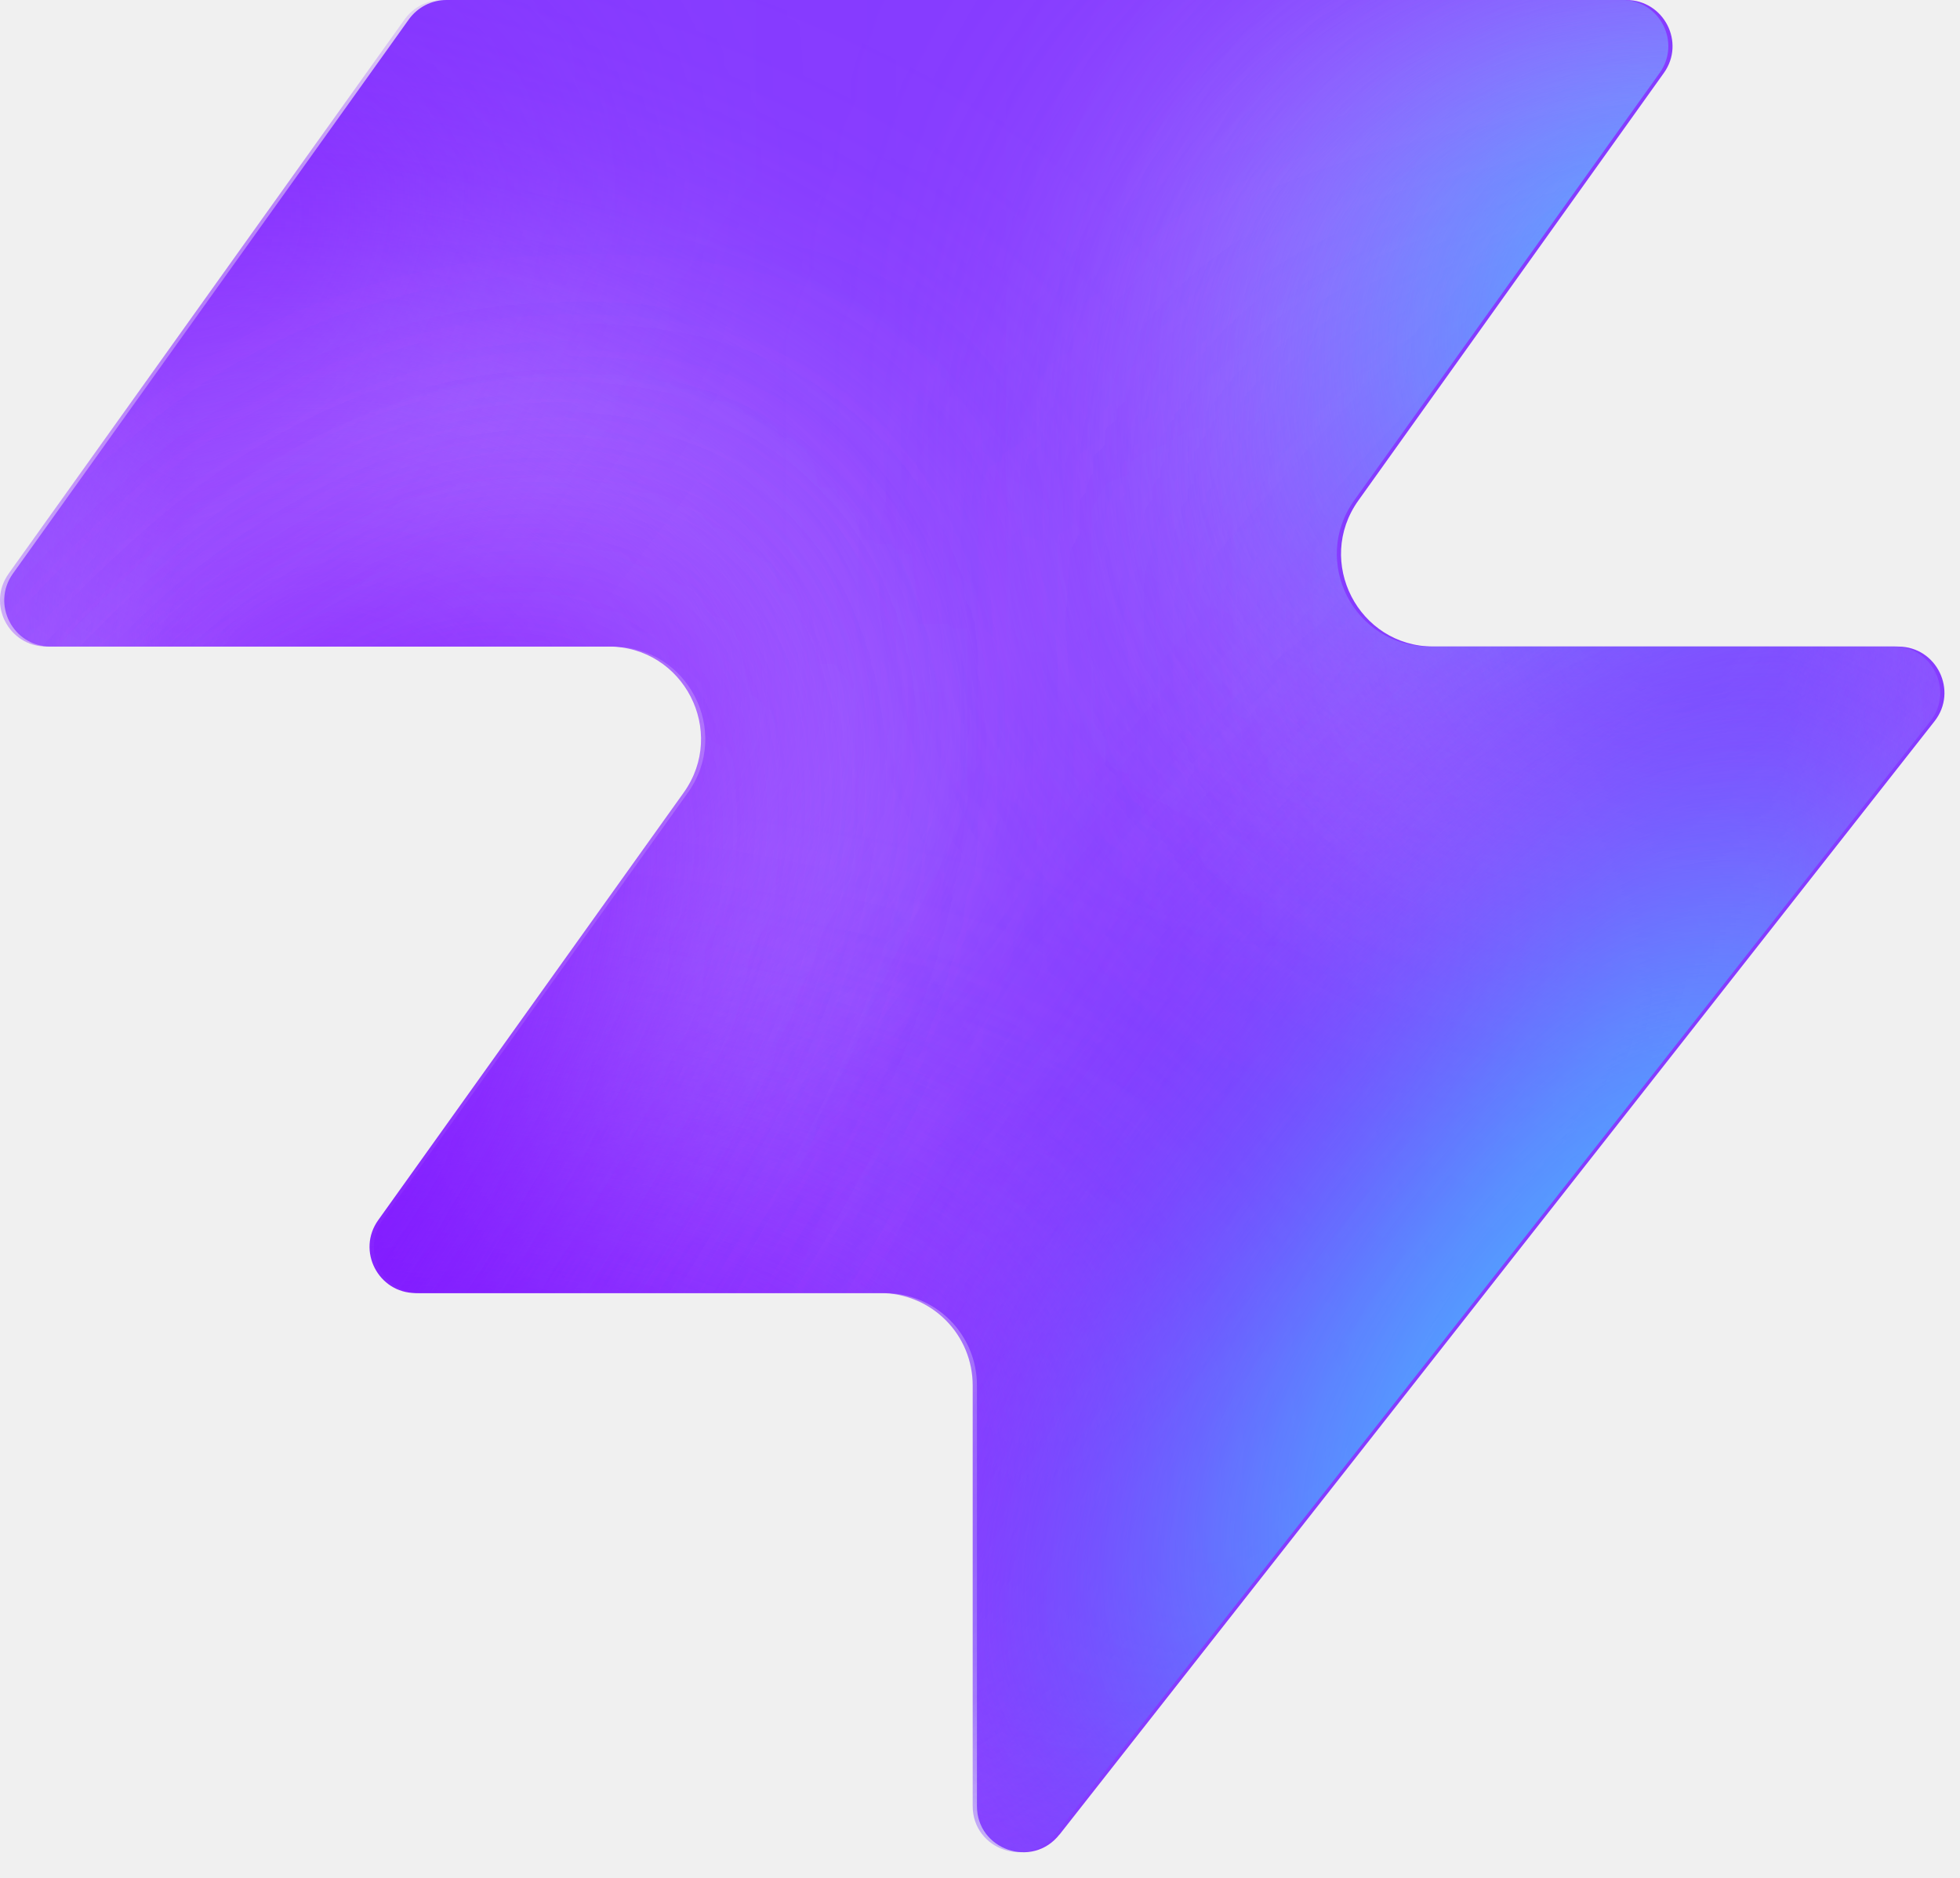
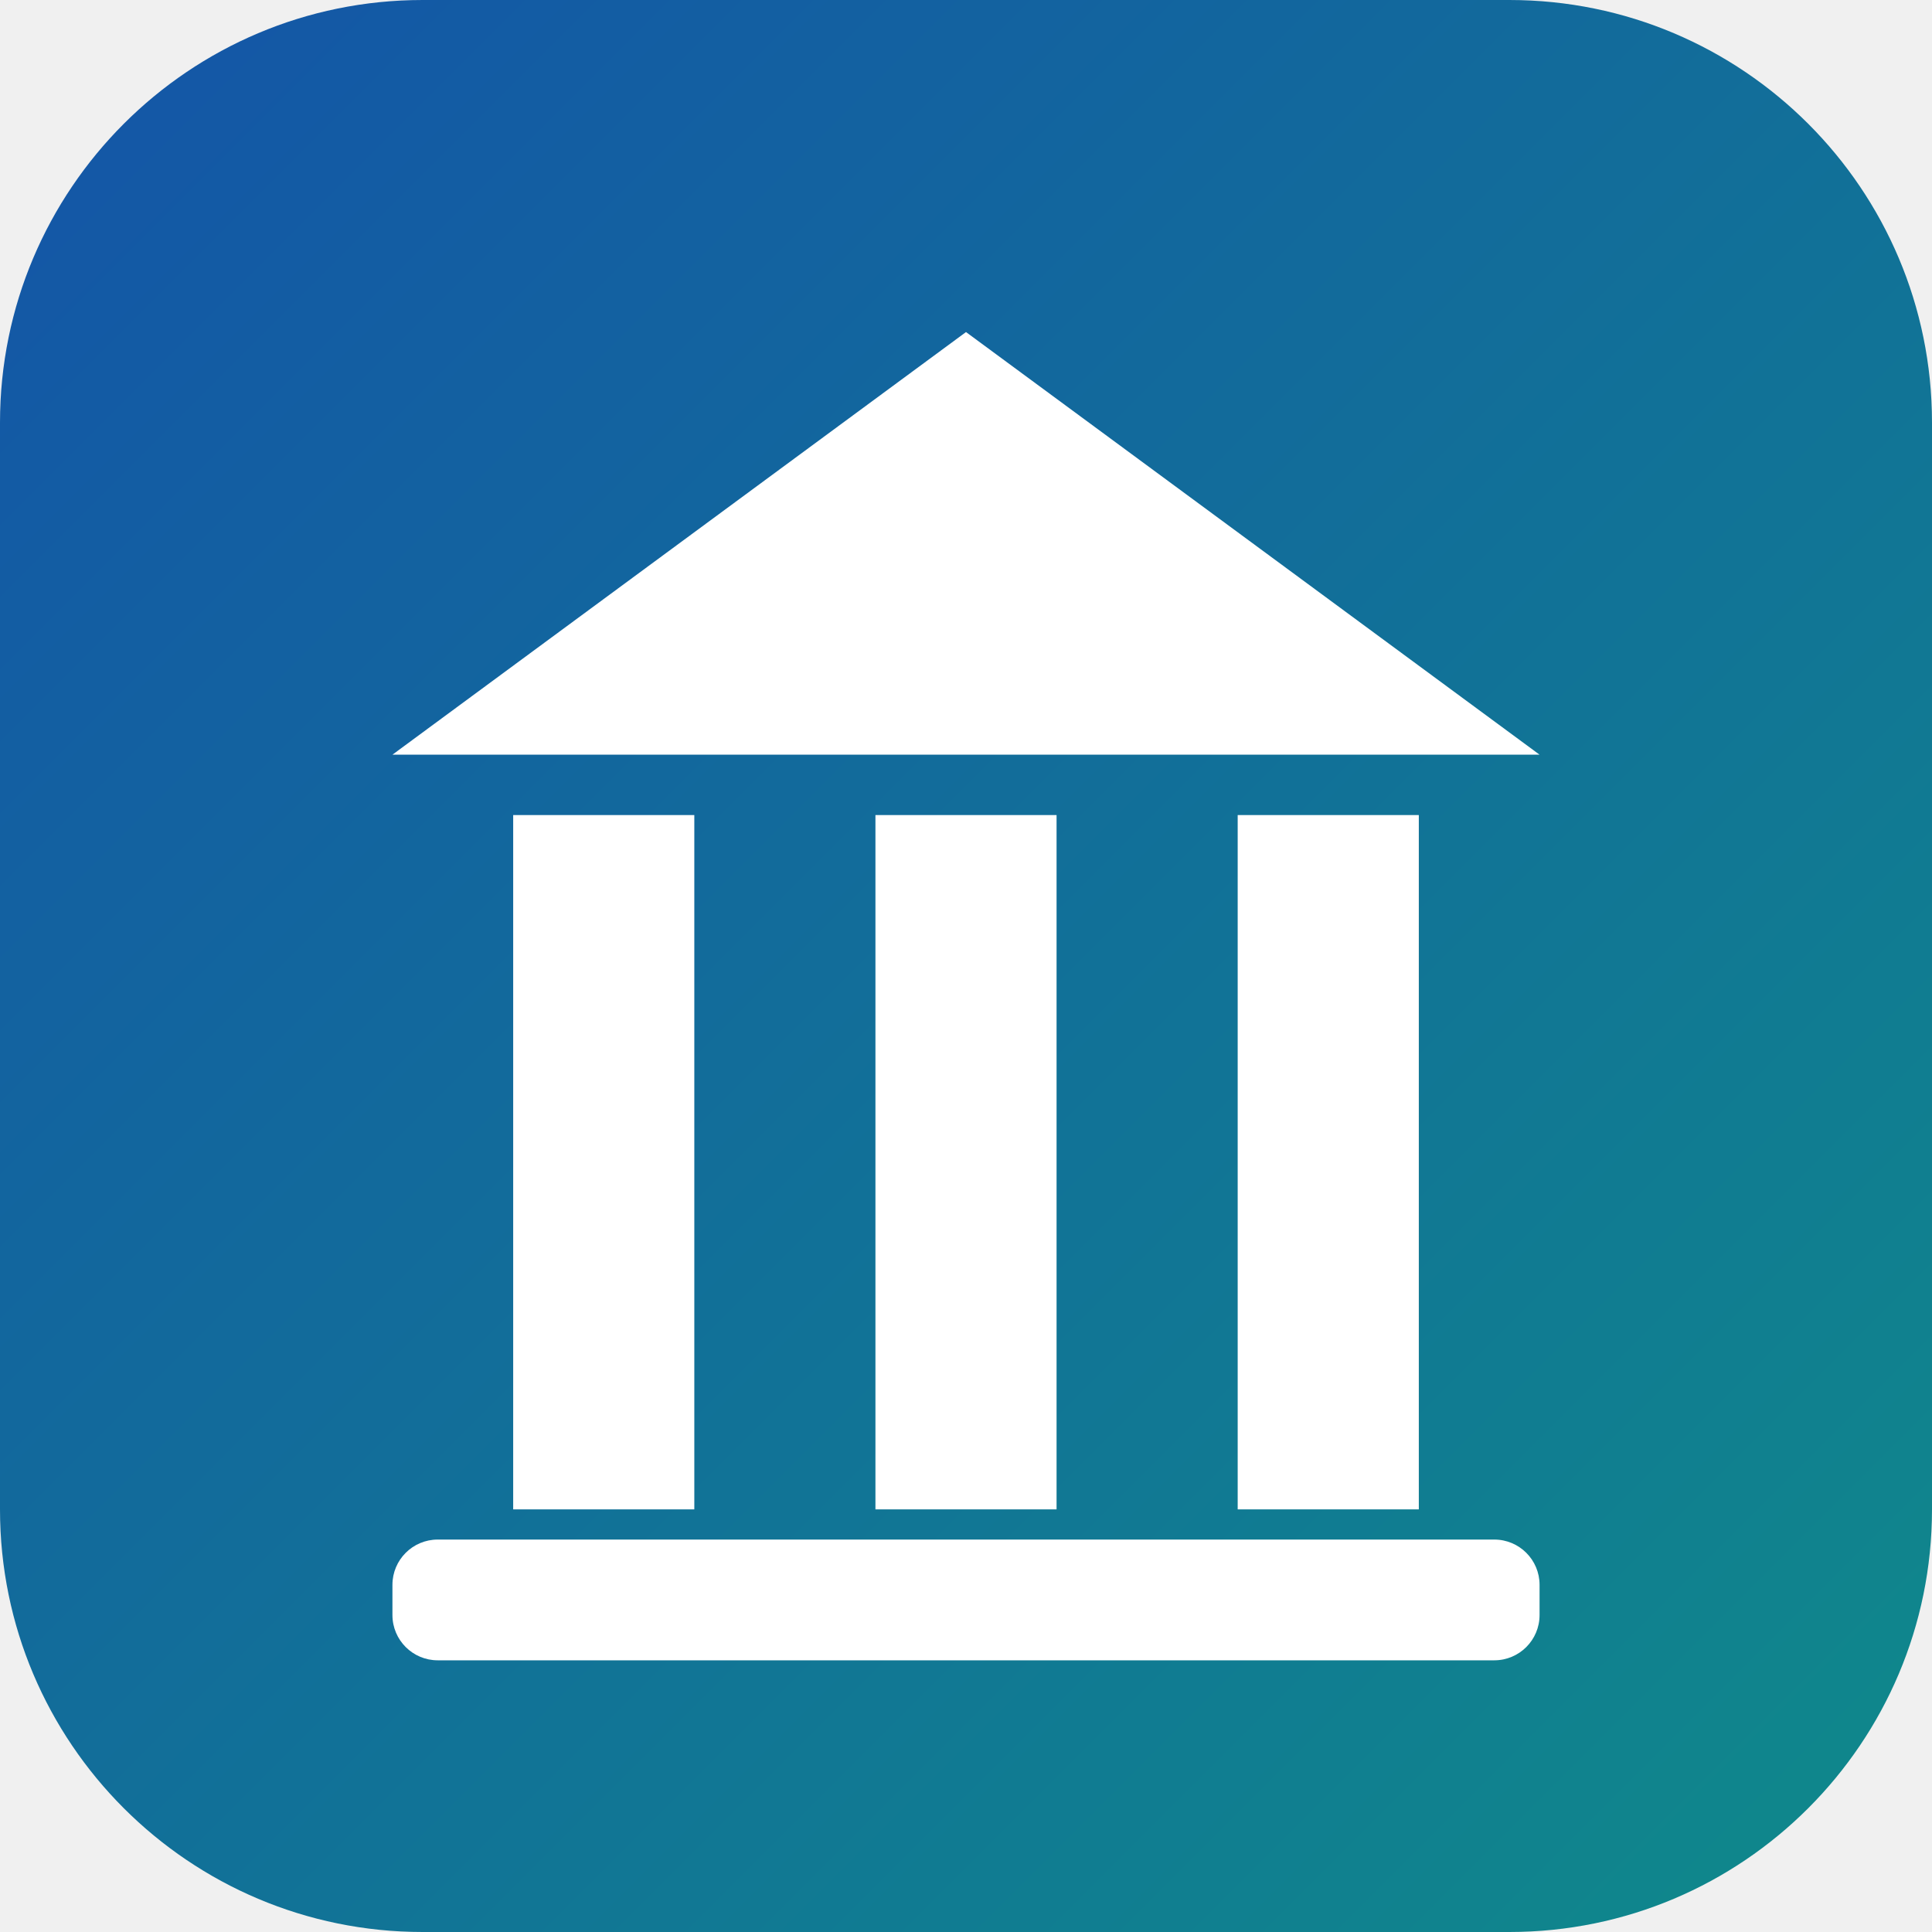
- <svg xmlns="http://www.w3.org/2000/svg" width="48" height="46" fill="none" viewBox="0 0 48 46">
-   <path fill="#863bff" d="M25.946 44.938c-.664.845-2.021.375-2.021-.698V33.937a2.26 2.26 0 0 0-2.262-2.262H10.287c-.92 0-1.456-1.04-.92-1.788l7.48-10.471c1.07-1.497 0-3.578-1.842-3.578H1.237c-.92 0-1.456-1.04-.92-1.788L10.013.474c.214-.297.556-.474.92-.474h28.894c.92 0 1.456 1.04.92 1.788l-7.48 10.471c-1.07 1.498 0 3.579 1.842 3.579h11.377c.943 0 1.473 1.088.89 1.83L25.947 44.94z" style="fill:#863bff;fill:color(display-p3 .525 .23 1);fill-opacity:1" />
-   <mask id="a" width="48" height="46" x="0" y="0" maskUnits="userSpaceOnUse" style="mask-type:alpha">
-     <path fill="#000" d="M25.842 44.938c-.664.844-2.021.375-2.021-.698V33.937a2.26 2.26 0 0 0-2.262-2.262H10.183c-.92 0-1.456-1.04-.92-1.788l7.48-10.471c1.07-1.498 0-3.579-1.842-3.579H1.133c-.92 0-1.456-1.04-.92-1.787L9.91.473c.214-.297.556-.474.92-.474h28.894c.92 0 1.456 1.04.92 1.788l-7.48 10.471c-1.07 1.498 0 3.578 1.842 3.578h11.377c.943 0 1.473 1.088.89 1.832L25.843 44.94z" style="fill:#000;fill-opacity:1" />
-   </mask>
-   <g mask="url(#a)">
-     <g filter="url(#b)">
-       <ellipse cx="5.508" cy="14.704" fill="#ede6ff" rx="5.508" ry="14.704" style="fill:#ede6ff;fill:color(display-p3 .927 .903 1);fill-opacity:1" transform="matrix(.00324 1 1 -.00324 -4.47 31.516)" />
-     </g>
-     <g filter="url(#c)">
-       <ellipse cx="10.399" cy="29.851" fill="#ede6ff" rx="10.399" ry="29.851" style="fill:#ede6ff;fill:color(display-p3 .927 .903 1);fill-opacity:1" transform="matrix(.00324 1 1 -.00324 -39.328 7.883)" />
-     </g>
-     <g filter="url(#d)">
-       <ellipse cx="5.508" cy="30.487" fill="#7e14ff" rx="5.508" ry="30.487" style="fill:#7e14ff;fill:color(display-p3 .492 .077 1);fill-opacity:1" transform="rotate(89.814 -25.913 -14.639)scale(1 -1)" />
-     </g>
-     <g filter="url(#e)">
-       <ellipse cx="5.508" cy="30.599" fill="#7e14ff" rx="5.508" ry="30.599" style="fill:#7e14ff;fill:color(display-p3 .492 .077 1);fill-opacity:1" transform="rotate(89.814 -32.644 -3.334)scale(1 -1)" />
-     </g>
-     <g filter="url(#f)">
-       <ellipse cx="5.508" cy="30.599" fill="#7e14ff" rx="5.508" ry="30.599" style="fill:#7e14ff;fill:color(display-p3 .492 .077 1);fill-opacity:1" transform="matrix(.00324 1 1 -.00324 -34.34 30.47)" />
-     </g>
-     <g filter="url(#g)">
-       <ellipse cx="14.072" cy="22.078" fill="#ede6ff" rx="14.072" ry="22.078" style="fill:#ede6ff;fill:color(display-p3 .927 .903 1);fill-opacity:1" transform="rotate(93.35 24.506 48.493)scale(-1 1)" />
-     </g>
-     <g filter="url(#h)">
-       <ellipse cx="3.47" cy="21.501" fill="#7e14ff" rx="3.47" ry="21.501" style="fill:#7e14ff;fill:color(display-p3 .492 .077 1);fill-opacity:1" transform="rotate(89.009 28.708 47.59)scale(-1 1)" />
-     </g>
-     <g filter="url(#i)">
-       <ellipse cx="3.47" cy="21.501" fill="#7e14ff" rx="3.47" ry="21.501" style="fill:#7e14ff;fill:color(display-p3 .492 .077 1);fill-opacity:1" transform="rotate(89.009 28.708 47.59)scale(-1 1)" />
-     </g>
-     <g filter="url(#j)">
-       <ellipse cx=".387" cy="8.972" fill="#7e14ff" rx="4.407" ry="29.108" style="fill:#7e14ff;fill:color(display-p3 .492 .077 1);fill-opacity:1" transform="rotate(39.51 .387 8.972)" />
-     </g>
-     <g filter="url(#k)">
-       <ellipse cx="47.523" cy="-6.092" fill="#7e14ff" rx="4.407" ry="29.108" style="fill:#7e14ff;fill:color(display-p3 .492 .077 1);fill-opacity:1" transform="rotate(37.892 47.523 -6.092)" />
-     </g>
-     <g filter="url(#l)">
-       <ellipse cx="41.412" cy="6.333" fill="#47bfff" rx="5.971" ry="9.665" style="fill:#47bfff;fill:color(display-p3 .28 .748 1);fill-opacity:1" transform="rotate(37.892 41.412 6.333)" />
-     </g>
-     <g filter="url(#m)">
-       <ellipse cx="-1.879" cy="38.332" fill="#7e14ff" rx="4.407" ry="29.108" style="fill:#7e14ff;fill:color(display-p3 .492 .077 1);fill-opacity:1" transform="rotate(37.892 -1.88 38.332)" />
-     </g>
-     <g filter="url(#n)">
-       <ellipse cx="-1.879" cy="38.332" fill="#7e14ff" rx="4.407" ry="29.108" style="fill:#7e14ff;fill:color(display-p3 .492 .077 1);fill-opacity:1" transform="rotate(37.892 -1.88 38.332)" />
-     </g>
-     <g filter="url(#o)">
-       <ellipse cx="35.651" cy="29.907" fill="#7e14ff" rx="4.407" ry="29.108" style="fill:#7e14ff;fill:color(display-p3 .492 .077 1);fill-opacity:1" transform="rotate(37.892 35.651 29.907)" />
-     </g>
-     <g filter="url(#p)">
-       <ellipse cx="38.418" cy="32.4" fill="#47bfff" rx="5.971" ry="15.297" style="fill:#47bfff;fill:color(display-p3 .28 .748 1);fill-opacity:1" transform="rotate(37.892 38.418 32.4)" />
-     </g>
-   </g>
+ <svg xmlns="http://www.w3.org/2000/svg" viewBox="0 0 64 64">
  <defs>
-     <filter id="b" width="60.045" height="41.654" x="-19.77" y="16.149" color-interpolation-filters="sRGB" filterUnits="userSpaceOnUse">
-       <feFlood flood-opacity="0" result="BackgroundImageFix" />
-       <feBlend in="SourceGraphic" in2="BackgroundImageFix" result="shape" />
-       <feGaussianBlur result="effect1_foregroundBlur_2002_17158" stdDeviation="7.659" />
-     </filter>
-     <filter id="c" width="90.34" height="51.437" x="-54.613" y="-7.533" color-interpolation-filters="sRGB" filterUnits="userSpaceOnUse">
-       <feFlood flood-opacity="0" result="BackgroundImageFix" />
-       <feBlend in="SourceGraphic" in2="BackgroundImageFix" result="shape" />
-       <feGaussianBlur result="effect1_foregroundBlur_2002_17158" stdDeviation="7.659" />
-     </filter>
-     <filter id="d" width="79.355" height="29.4" x="-49.64" y="2.03" color-interpolation-filters="sRGB" filterUnits="userSpaceOnUse">
-       <feFlood flood-opacity="0" result="BackgroundImageFix" />
-       <feBlend in="SourceGraphic" in2="BackgroundImageFix" result="shape" />
-       <feGaussianBlur result="effect1_foregroundBlur_2002_17158" stdDeviation="4.596" />
-     </filter>
-     <filter id="e" width="79.579" height="29.4" x="-45.045" y="20.029" color-interpolation-filters="sRGB" filterUnits="userSpaceOnUse">
-       <feFlood flood-opacity="0" result="BackgroundImageFix" />
-       <feBlend in="SourceGraphic" in2="BackgroundImageFix" result="shape" />
-       <feGaussianBlur result="effect1_foregroundBlur_2002_17158" stdDeviation="4.596" />
-     </filter>
-     <filter id="f" width="79.579" height="29.4" x="-43.513" y="21.178" color-interpolation-filters="sRGB" filterUnits="userSpaceOnUse">
-       <feFlood flood-opacity="0" result="BackgroundImageFix" />
-       <feBlend in="SourceGraphic" in2="BackgroundImageFix" result="shape" />
-       <feGaussianBlur result="effect1_foregroundBlur_2002_17158" stdDeviation="4.596" />
-     </filter>
-     <filter id="g" width="74.749" height="58.852" x="15.756" y="-17.901" color-interpolation-filters="sRGB" filterUnits="userSpaceOnUse">
-       <feFlood flood-opacity="0" result="BackgroundImageFix" />
-       <feBlend in="SourceGraphic" in2="BackgroundImageFix" result="shape" />
-       <feGaussianBlur result="effect1_foregroundBlur_2002_17158" stdDeviation="7.659" />
-     </filter>
-     <filter id="h" width="61.377" height="25.362" x="23.548" y="2.284" color-interpolation-filters="sRGB" filterUnits="userSpaceOnUse">
-       <feFlood flood-opacity="0" result="BackgroundImageFix" />
-       <feBlend in="SourceGraphic" in2="BackgroundImageFix" result="shape" />
-       <feGaussianBlur result="effect1_foregroundBlur_2002_17158" stdDeviation="4.596" />
-     </filter>
-     <filter id="i" width="61.377" height="25.362" x="23.548" y="2.284" color-interpolation-filters="sRGB" filterUnits="userSpaceOnUse">
-       <feFlood flood-opacity="0" result="BackgroundImageFix" />
-       <feBlend in="SourceGraphic" in2="BackgroundImageFix" result="shape" />
-       <feGaussianBlur result="effect1_foregroundBlur_2002_17158" stdDeviation="4.596" />
-     </filter>
-     <filter id="j" width="56.045" height="63.649" x="-27.636" y="-22.853" color-interpolation-filters="sRGB" filterUnits="userSpaceOnUse">
-       <feFlood flood-opacity="0" result="BackgroundImageFix" />
-       <feBlend in="SourceGraphic" in2="BackgroundImageFix" result="shape" />
-       <feGaussianBlur result="effect1_foregroundBlur_2002_17158" stdDeviation="4.596" />
-     </filter>
-     <filter id="k" width="54.814" height="64.646" x="20.116" y="-38.415" color-interpolation-filters="sRGB" filterUnits="userSpaceOnUse">
-       <feFlood flood-opacity="0" result="BackgroundImageFix" />
-       <feBlend in="SourceGraphic" in2="BackgroundImageFix" result="shape" />
-       <feGaussianBlur result="effect1_foregroundBlur_2002_17158" stdDeviation="4.596" />
-     </filter>
-     <filter id="l" width="33.541" height="35.313" x="24.641" y="-11.323" color-interpolation-filters="sRGB" filterUnits="userSpaceOnUse">
-       <feFlood flood-opacity="0" result="BackgroundImageFix" />
-       <feBlend in="SourceGraphic" in2="BackgroundImageFix" result="shape" />
-       <feGaussianBlur result="effect1_foregroundBlur_2002_17158" stdDeviation="4.596" />
-     </filter>
-     <filter id="m" width="54.814" height="64.646" x="-29.286" y="6.009" color-interpolation-filters="sRGB" filterUnits="userSpaceOnUse">
-       <feFlood flood-opacity="0" result="BackgroundImageFix" />
-       <feBlend in="SourceGraphic" in2="BackgroundImageFix" result="shape" />
-       <feGaussianBlur result="effect1_foregroundBlur_2002_17158" stdDeviation="4.596" />
-     </filter>
-     <filter id="n" width="54.814" height="64.646" x="-29.286" y="6.009" color-interpolation-filters="sRGB" filterUnits="userSpaceOnUse">
-       <feFlood flood-opacity="0" result="BackgroundImageFix" />
-       <feBlend in="SourceGraphic" in2="BackgroundImageFix" result="shape" />
-       <feGaussianBlur result="effect1_foregroundBlur_2002_17158" stdDeviation="4.596" />
-     </filter>
-     <filter id="o" width="54.814" height="64.646" x="8.244" y="-2.416" color-interpolation-filters="sRGB" filterUnits="userSpaceOnUse">
-       <feFlood flood-opacity="0" result="BackgroundImageFix" />
-       <feBlend in="SourceGraphic" in2="BackgroundImageFix" result="shape" />
-       <feGaussianBlur result="effect1_foregroundBlur_2002_17158" stdDeviation="4.596" />
-     </filter>
-     <filter id="p" width="39.409" height="43.623" x="18.713" y="10.588" color-interpolation-filters="sRGB" filterUnits="userSpaceOnUse">
-       <feFlood flood-opacity="0" result="BackgroundImageFix" />
-       <feBlend in="SourceGraphic" in2="BackgroundImageFix" result="shape" />
-       <feGaussianBlur result="effect1_foregroundBlur_2002_17158" stdDeviation="4.596" />
-     </filter>
+     <linearGradient id="muribank-gradient" x1="0" y1="0" x2="1" y2="1">
+       <stop offset="0" stop-color="#1454a8" />
+       <stop offset="1" stop-color="#0f8a8a" />
+     </linearGradient>
  </defs>
+   <rect width="64" height="64" rx="14" fill="url(#muribank-gradient)" />
+   <path d="M32 11 L51 25 H13 Z" fill="#ffffff" />
+   <rect x="17" y="27" width="6" height="23" fill="#ffffff" />
+   <rect x="29" y="27" width="6" height="23" fill="#ffffff" />
+   <rect x="41" y="27" width="6" height="23" fill="#ffffff" />
+   <rect x="13" y="51" width="38" height="4" rx="1.5" fill="#ffffff" />
</svg>
